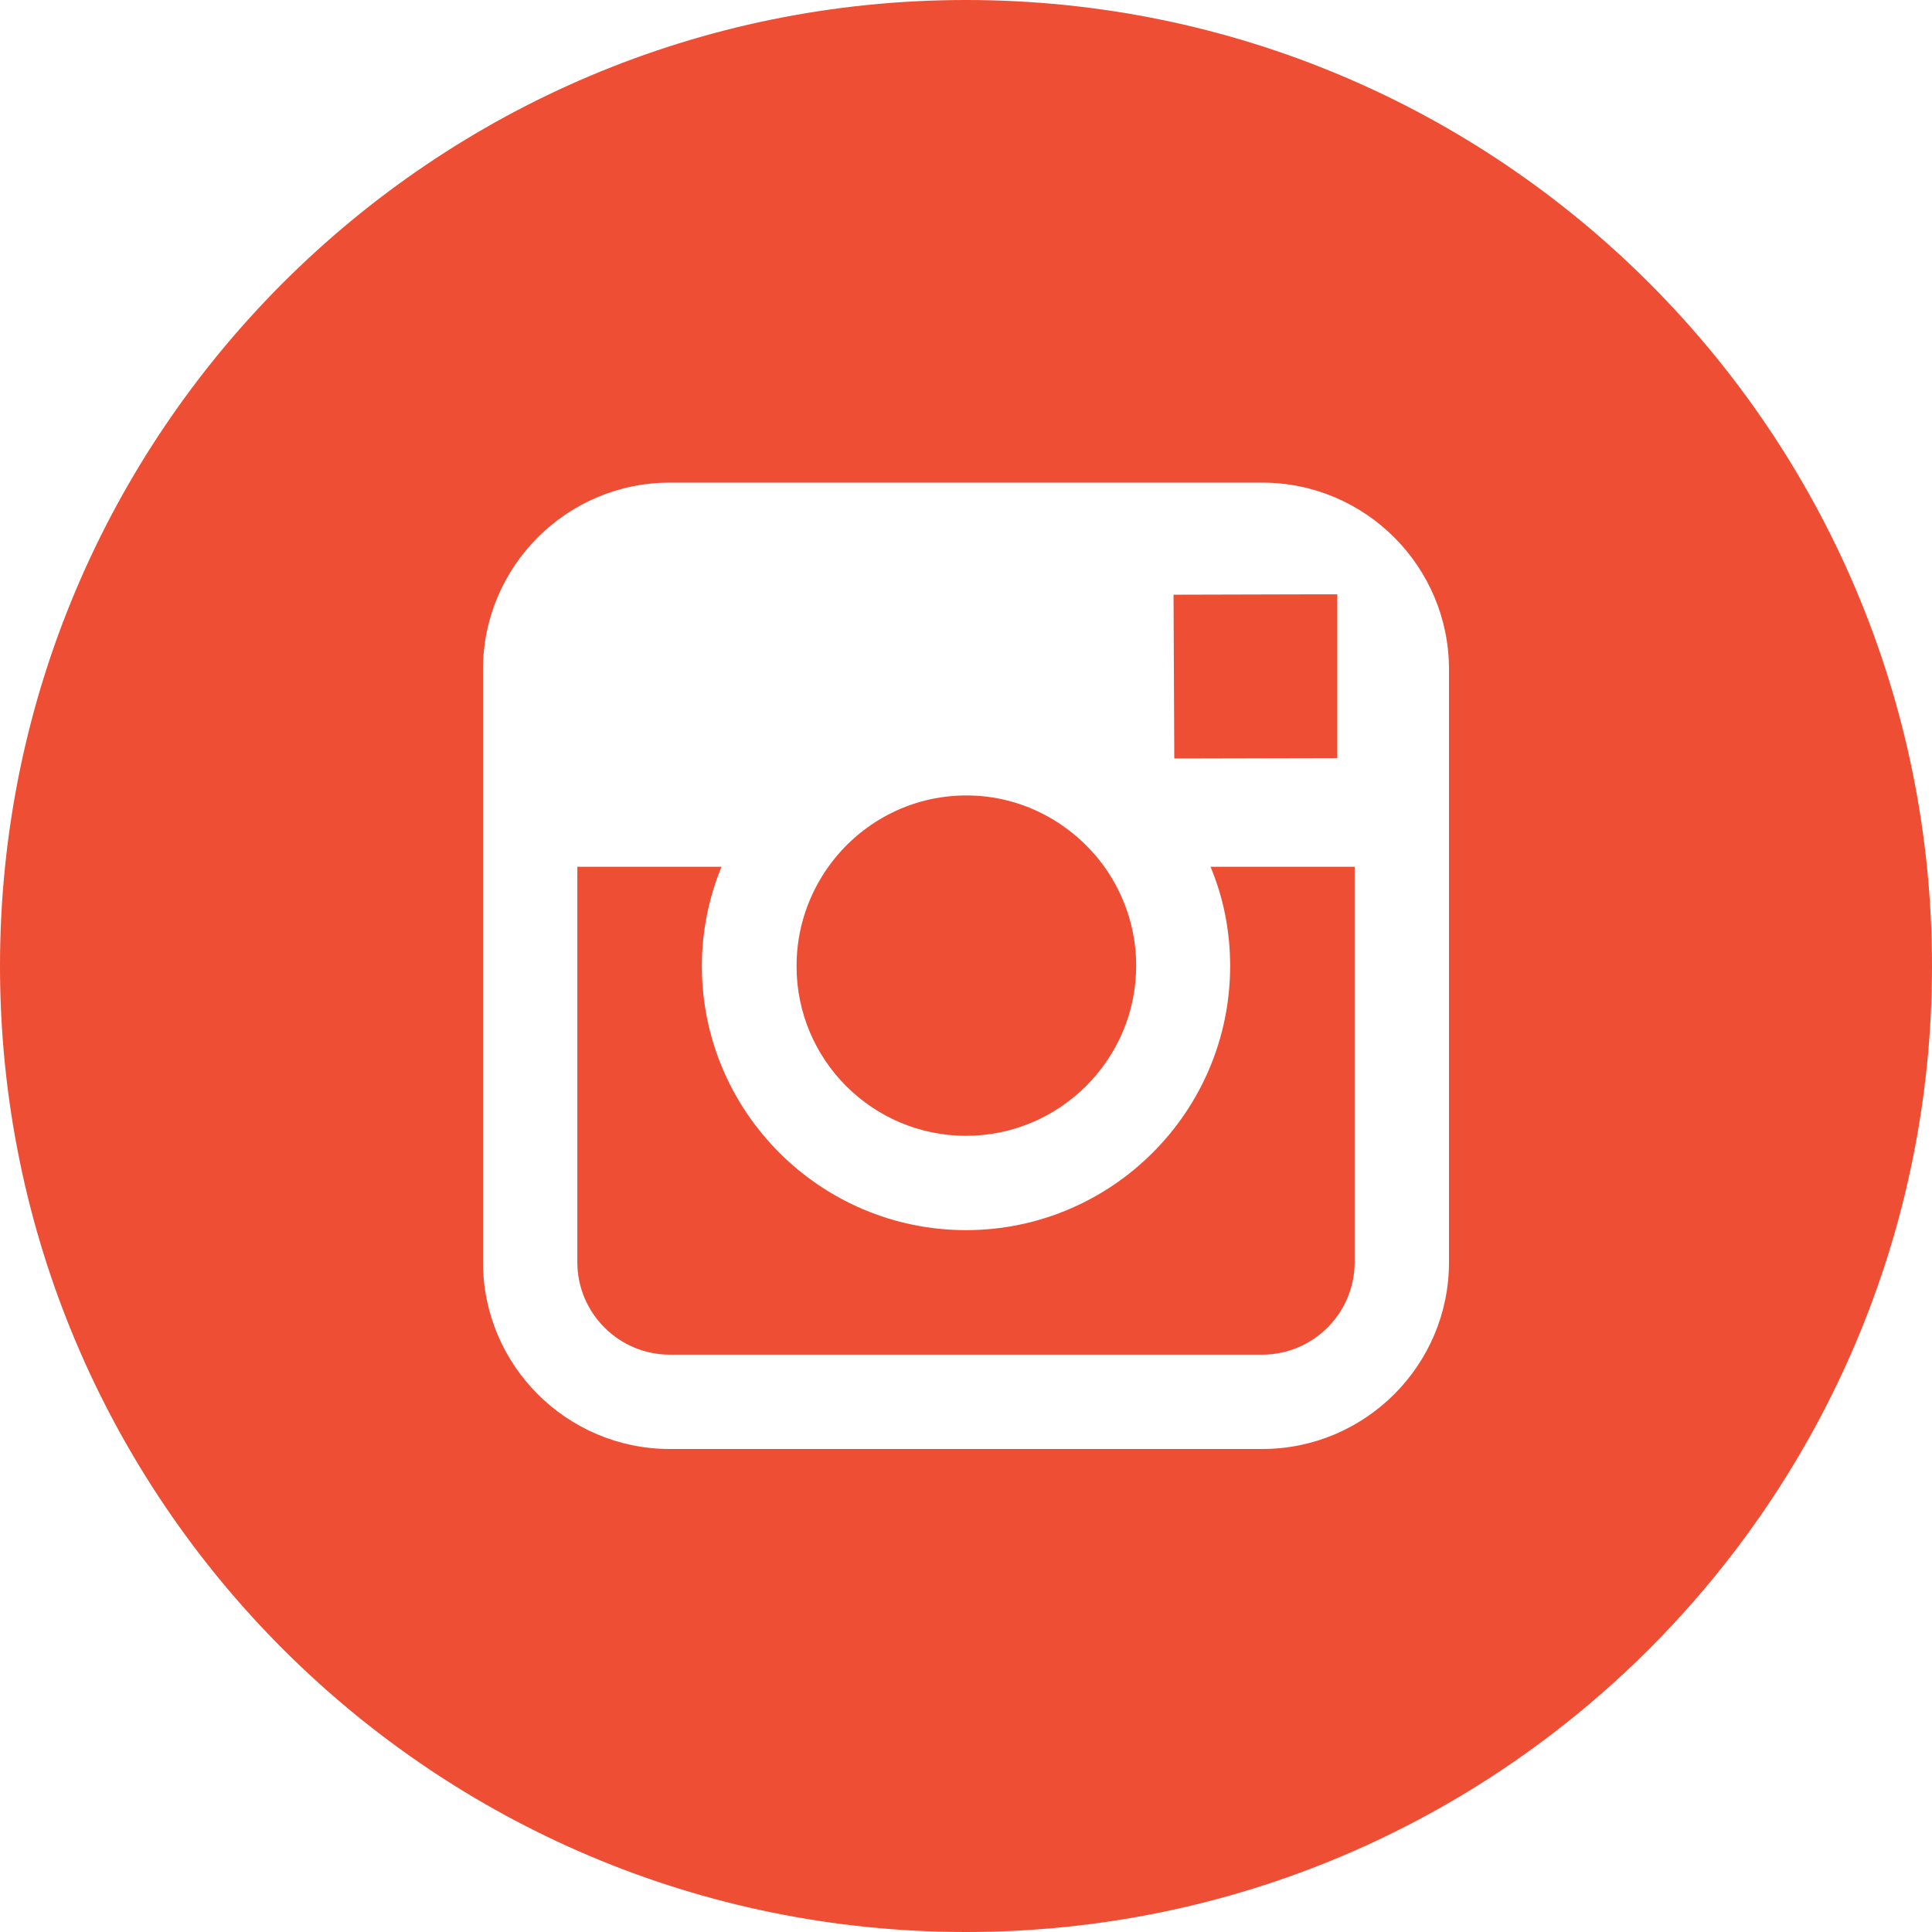
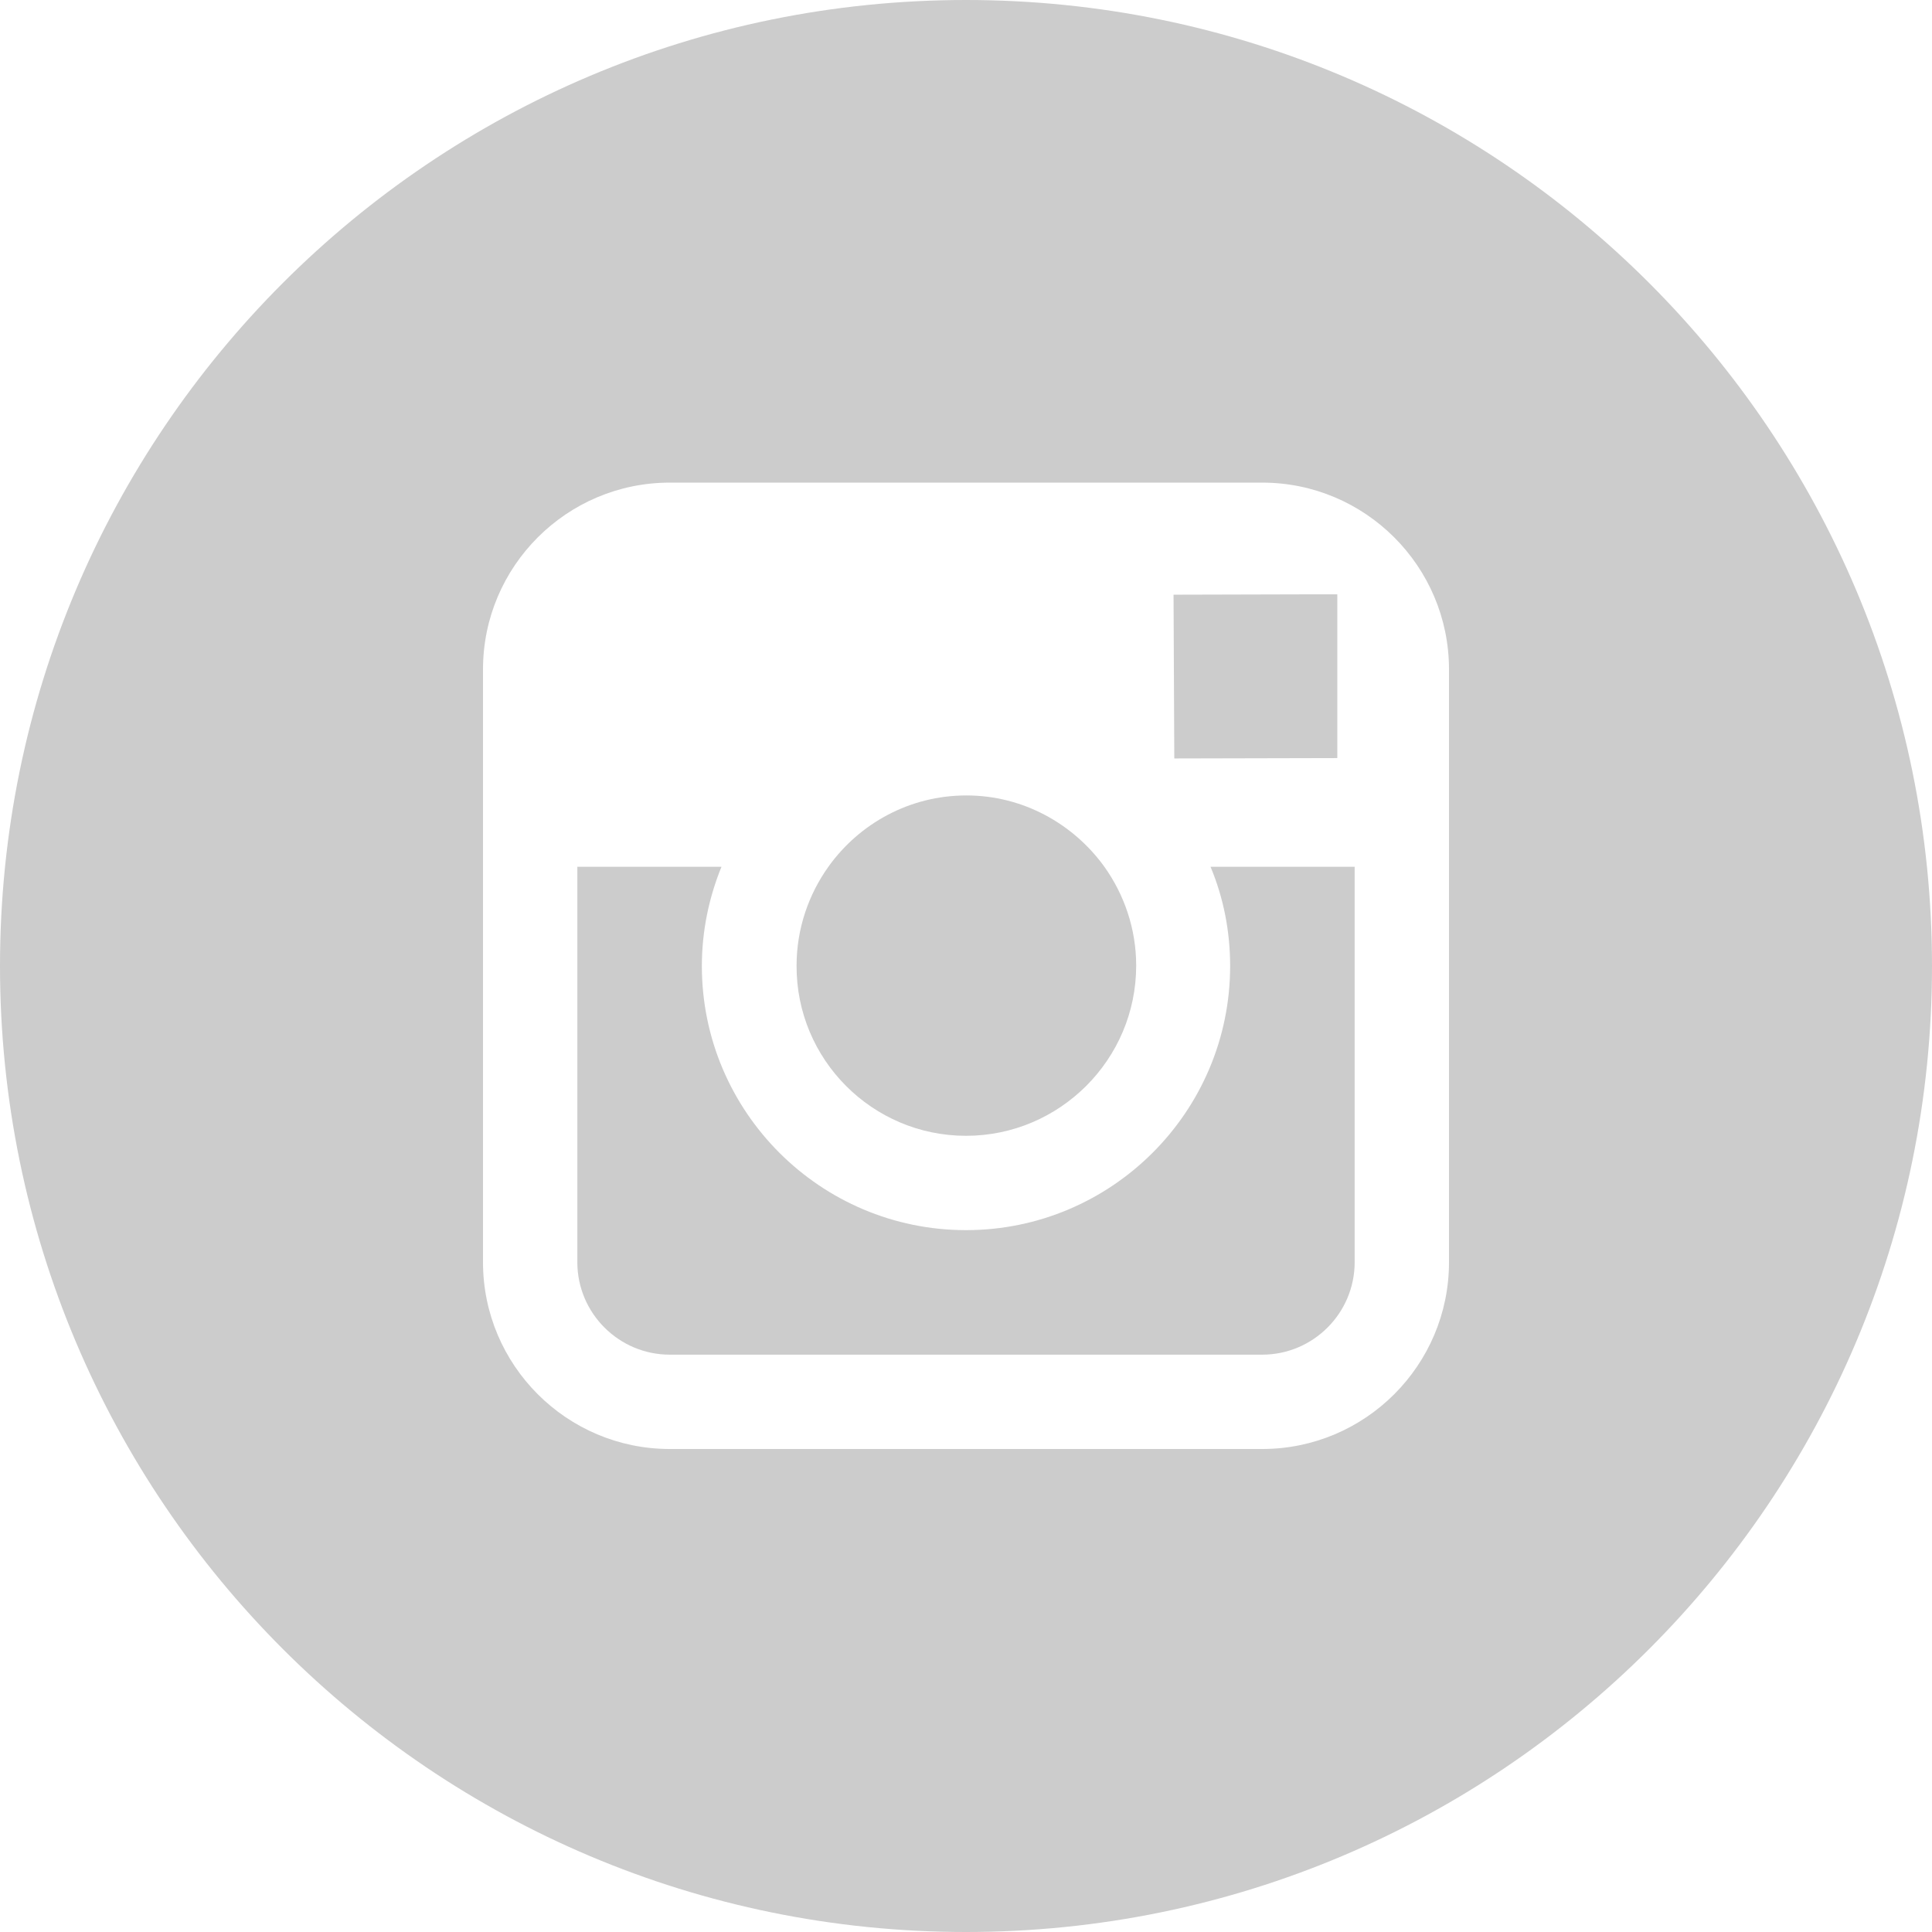
- <svg xmlns="http://www.w3.org/2000/svg" fill="#EE4E34" height="200px" width="200px" version="1.1" id="Layer_1" viewBox="-143 145 512 512" xml:space="preserve">
+ <svg xmlns="http://www.w3.org/2000/svg" fill="#CCCCCC" height="200px" width="200px" version="1.1" id="Layer_1" viewBox="-143 145 512 512" xml:space="preserve">
  <g id="SVGRepo_bgCarrier" stroke-width="0" />
  <g id="SVGRepo_tracerCarrier" stroke-linecap="round" stroke-linejoin="round" />
  <g id="SVGRepo_iconCarrier">
    <g>
      <path d="M113,446c24.8,0,45.1-20.2,45.1-45.1c0-9.8-3.2-18.9-8.5-26.3c-8.2-11.3-21.5-18.8-36.5-18.8s-28.3,7.4-36.5,18.8 c-5.3,7.4-8.5,16.5-8.5,26.3C68,425.8,88.2,446,113,446z" />
      <polygon points="211.4,345.9 211.4,308.1 211.4,302.5 205.8,302.5 168,302.6 168.2,346 " />
      <path d="M183,401c0,38.6-31.4,70-70,70c-38.6,0-70-31.4-70-70c0-9.3,1.9-18.2,5.2-26.3H10v104.8C10,493,21,504,34.5,504h157 c13.5,0,24.5-11,24.5-24.5V374.7h-38.2C181.2,382.8,183,391.7,183,401z" />
      <path d="M113,145c-141.4,0-256,114.6-256,256s114.6,256,256,256s256-114.6,256-256S254.4,145,113,145z M241,374.7v104.8 c0,27.3-22.2,49.5-49.5,49.5h-157C7.2,529-15,506.8-15,479.5V374.7v-52.3c0-27.3,22.2-49.5,49.5-49.5h157 c27.3,0,49.5,22.2,49.5,49.5V374.7z" />
    </g>
  </g>
</svg>
